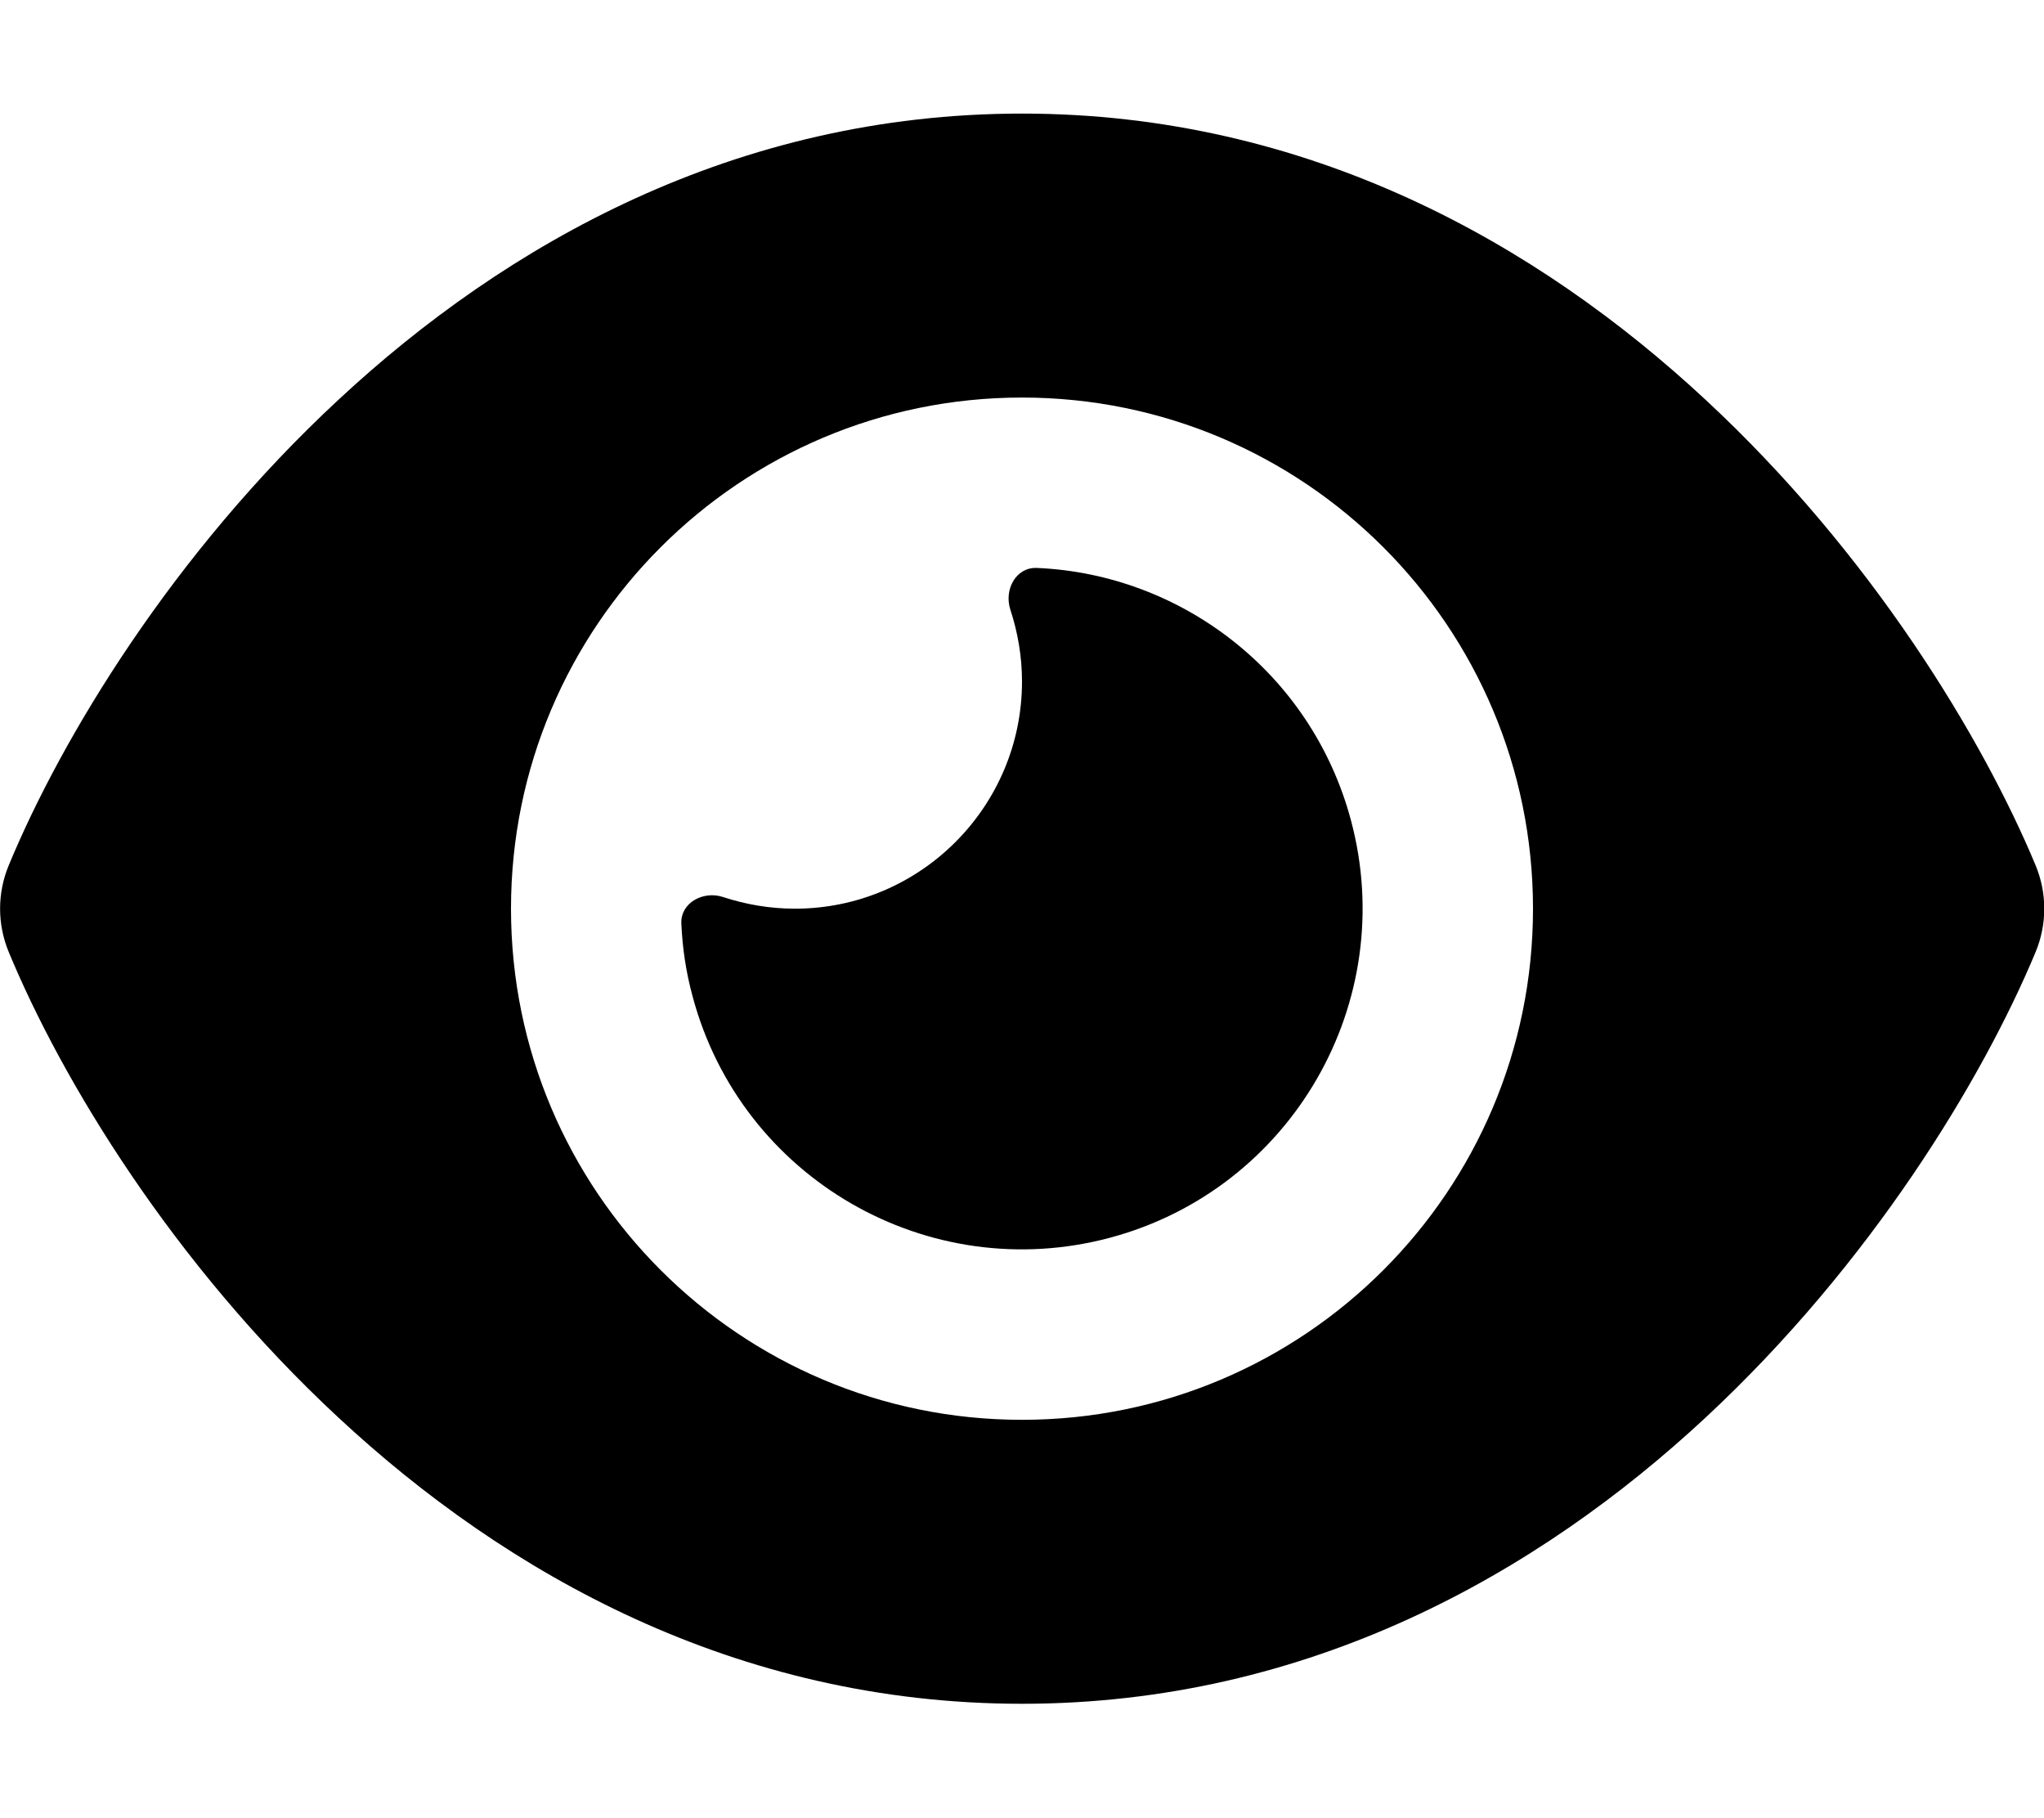
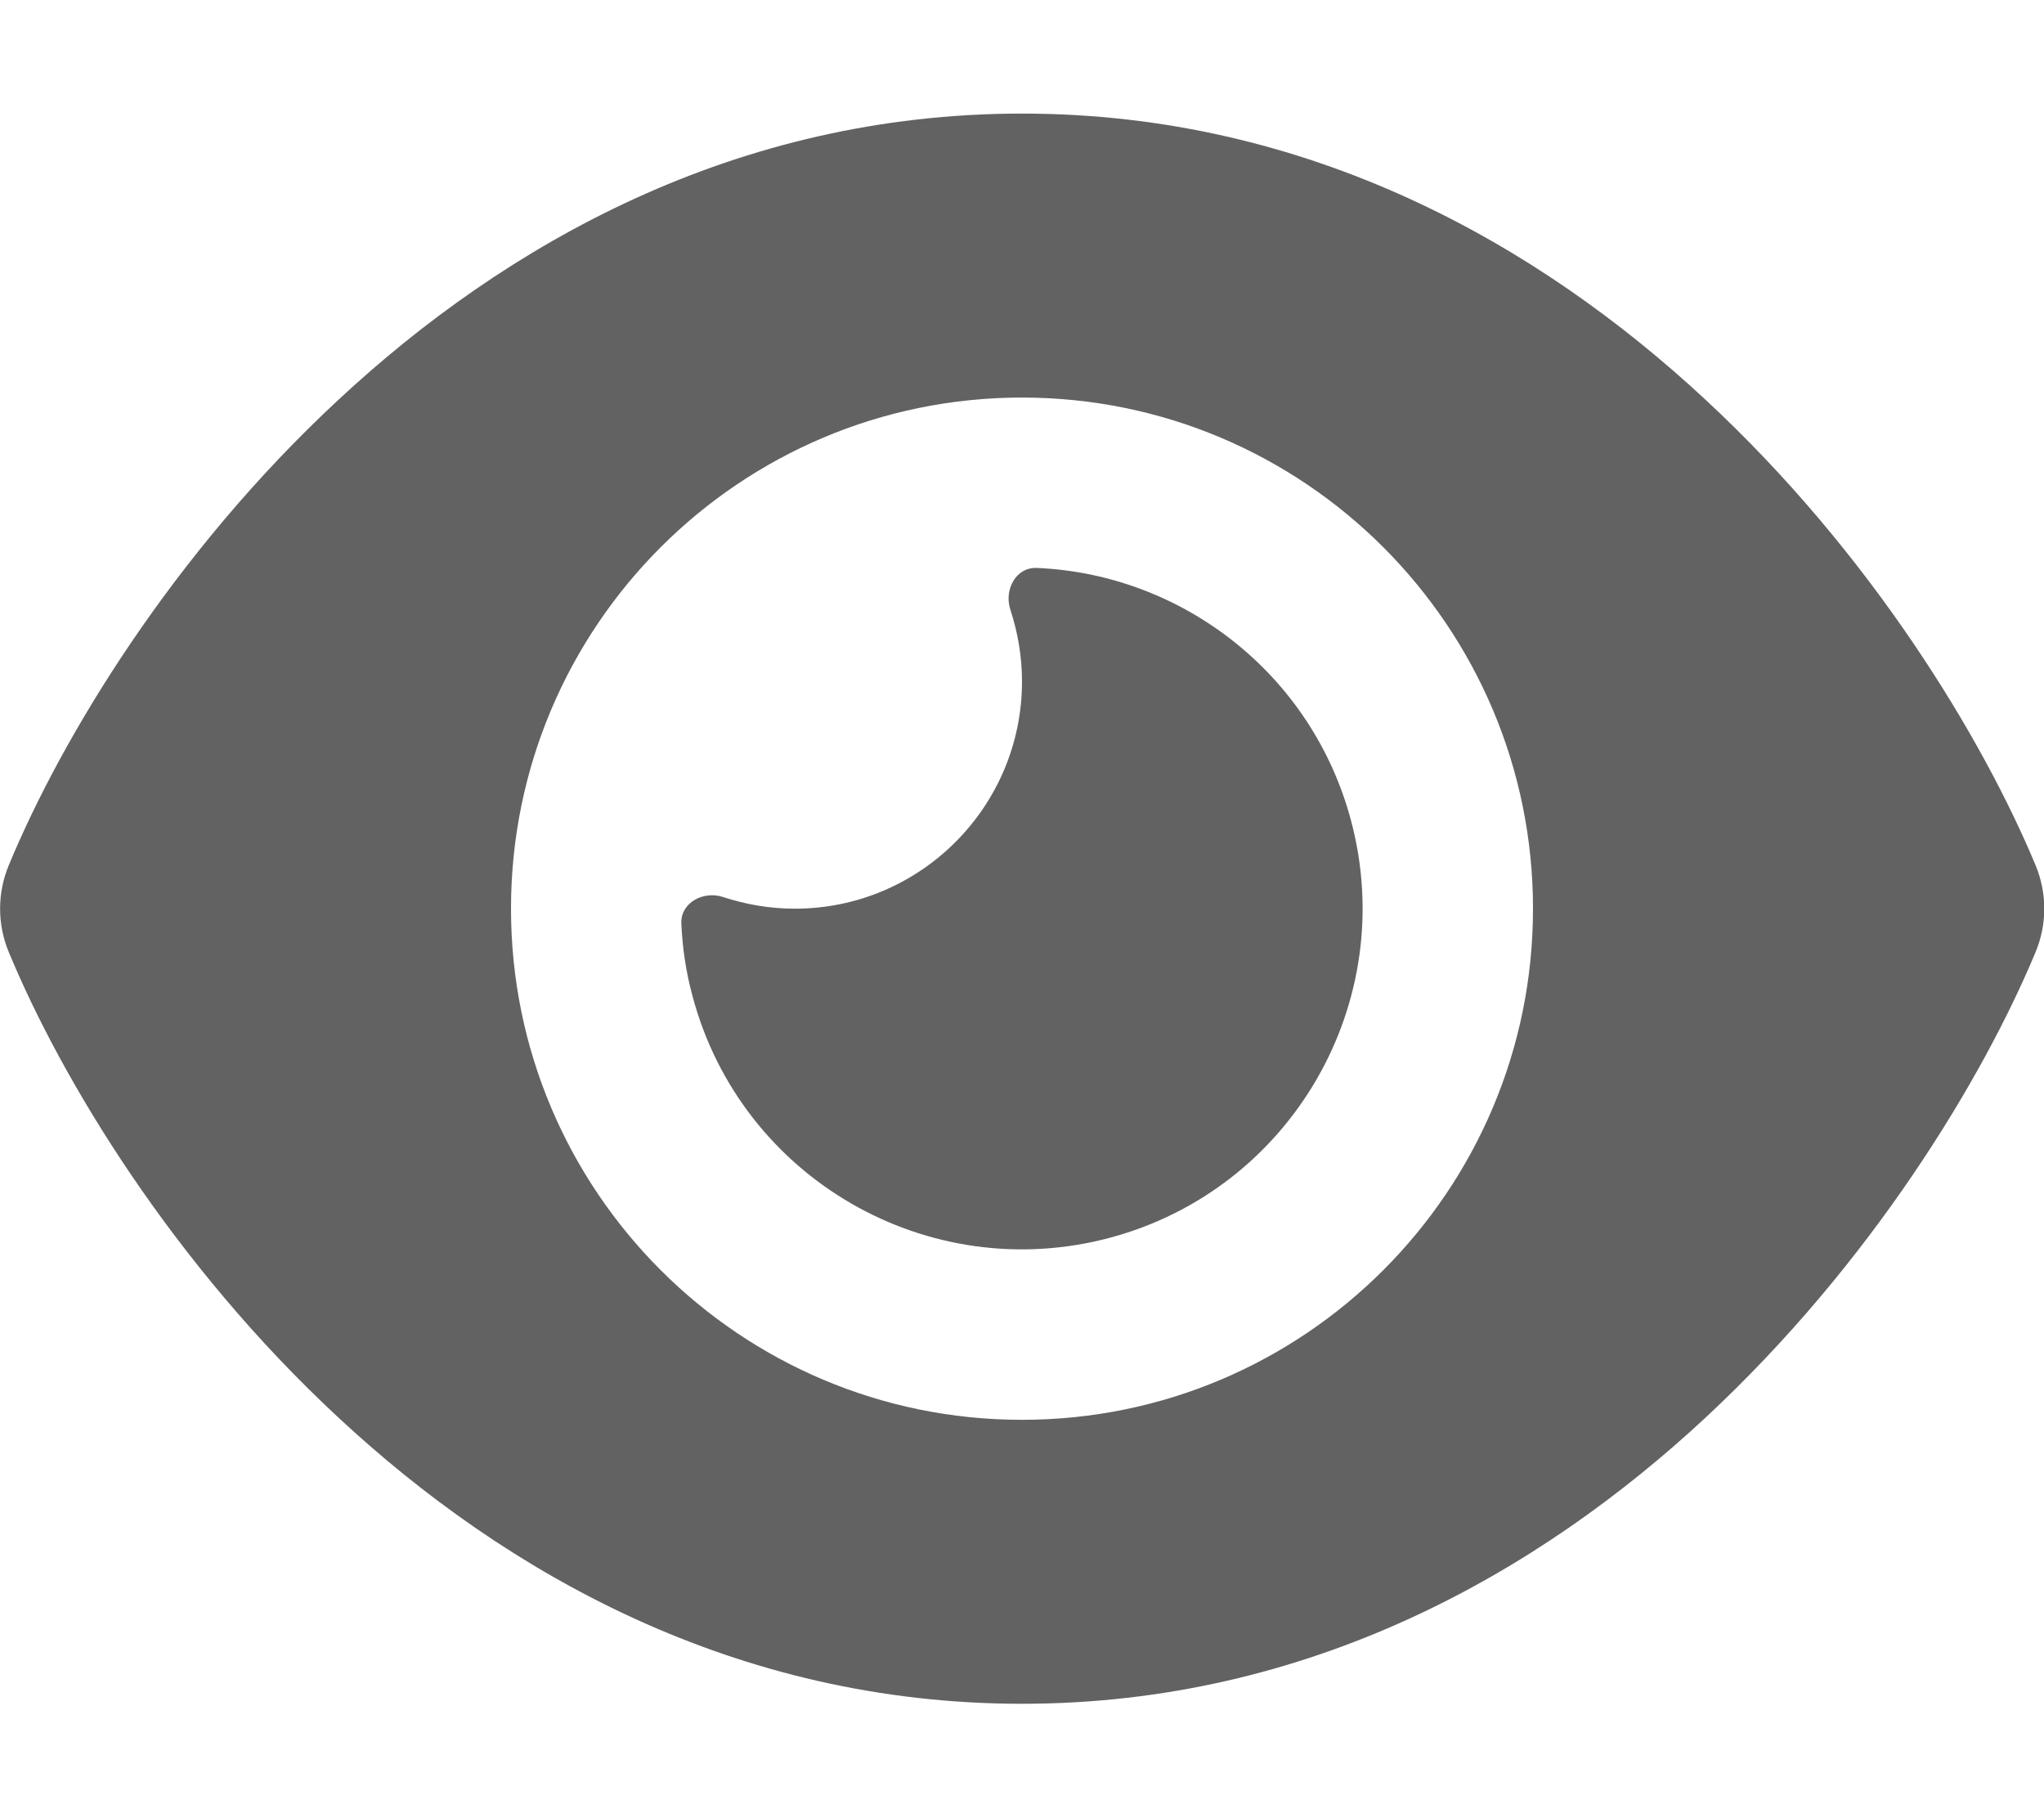
- <svg xmlns="http://www.w3.org/2000/svg" viewBox="0 0 576 512">
-   <path d="M288 32c-80.8 0-145.5 36.8-192.6 80.6C48.6 156 17.3 208 2.5 243.7c-3.3 7.9-3.3 16.7 0 24.6C17.3 304 48.6 356 95.4 399.4C142.5 443.2 207.2 480 288 480s145.5-36.8 192.6-80.6c46.8-43.5 78.1-95.4 93-131.1c3.3-7.9 3.3-16.7 0-24.6c-14.9-35.7-46.2-87.7-93-131.1C433.5 68.8 368.8 32 288 32zM144 256a144 144 0 1 1 288 0 144 144 0 1 1 -288 0zm144-64c0 35.3-28.7 64-64 64c-7.1 0-13.9-1.2-20.3-3.3c-5.5-1.8-11.9 1.6-11.7 7.4c.3 6.9 1.3 13.8 3.2 20.7c13.7 51.2 66.4 81.6 117.6 67.9s81.6-66.4 67.9-117.6c-11.1-41.5-47.8-69.4-88.6-71.1c-5.8-.2-9.2 6.1-7.4 11.7c2.1 6.4 3.3 13.2 3.3 20.3z" />
+ <svg xmlns="http://www.w3.org/2000/svg" viewBox="0 0 576 512" version="1.1" id="svg1">
+   <defs id="defs1" />
+   <path d="M288 32c-80.8 0-145.5 36.8-192.6 80.6C48.6 156 17.3 208 2.5 243.7c-3.3 7.9-3.3 16.7 0 24.6C17.3 304 48.6 356 95.4 399.4C142.5 443.2 207.2 480 288 480s145.5-36.8 192.6-80.6c46.8-43.5 78.1-95.4 93-131.1c3.3-7.9 3.3-16.7 0-24.6c-14.9-35.7-46.2-87.7-93-131.1C433.5 68.8 368.8 32 288 32zM144 256a144 144 0 1 1 288 0 144 144 0 1 1 -288 0zm144-64c0 35.3-28.7 64-64 64c-7.1 0-13.9-1.2-20.3-3.3c-5.5-1.8-11.9 1.6-11.7 7.4c.3 6.9 1.3 13.8 3.2 20.7c13.7 51.2 66.4 81.6 117.6 67.9s81.6-66.4 67.9-117.6c-11.1-41.5-47.8-69.4-88.6-71.1c-5.8-.2-9.2 6.1-7.4 11.7c2.1 6.4 3.3 13.2 3.3 20.3z" id="path1" style="fill:#000000;fill-opacity:0.616" />
</svg>
